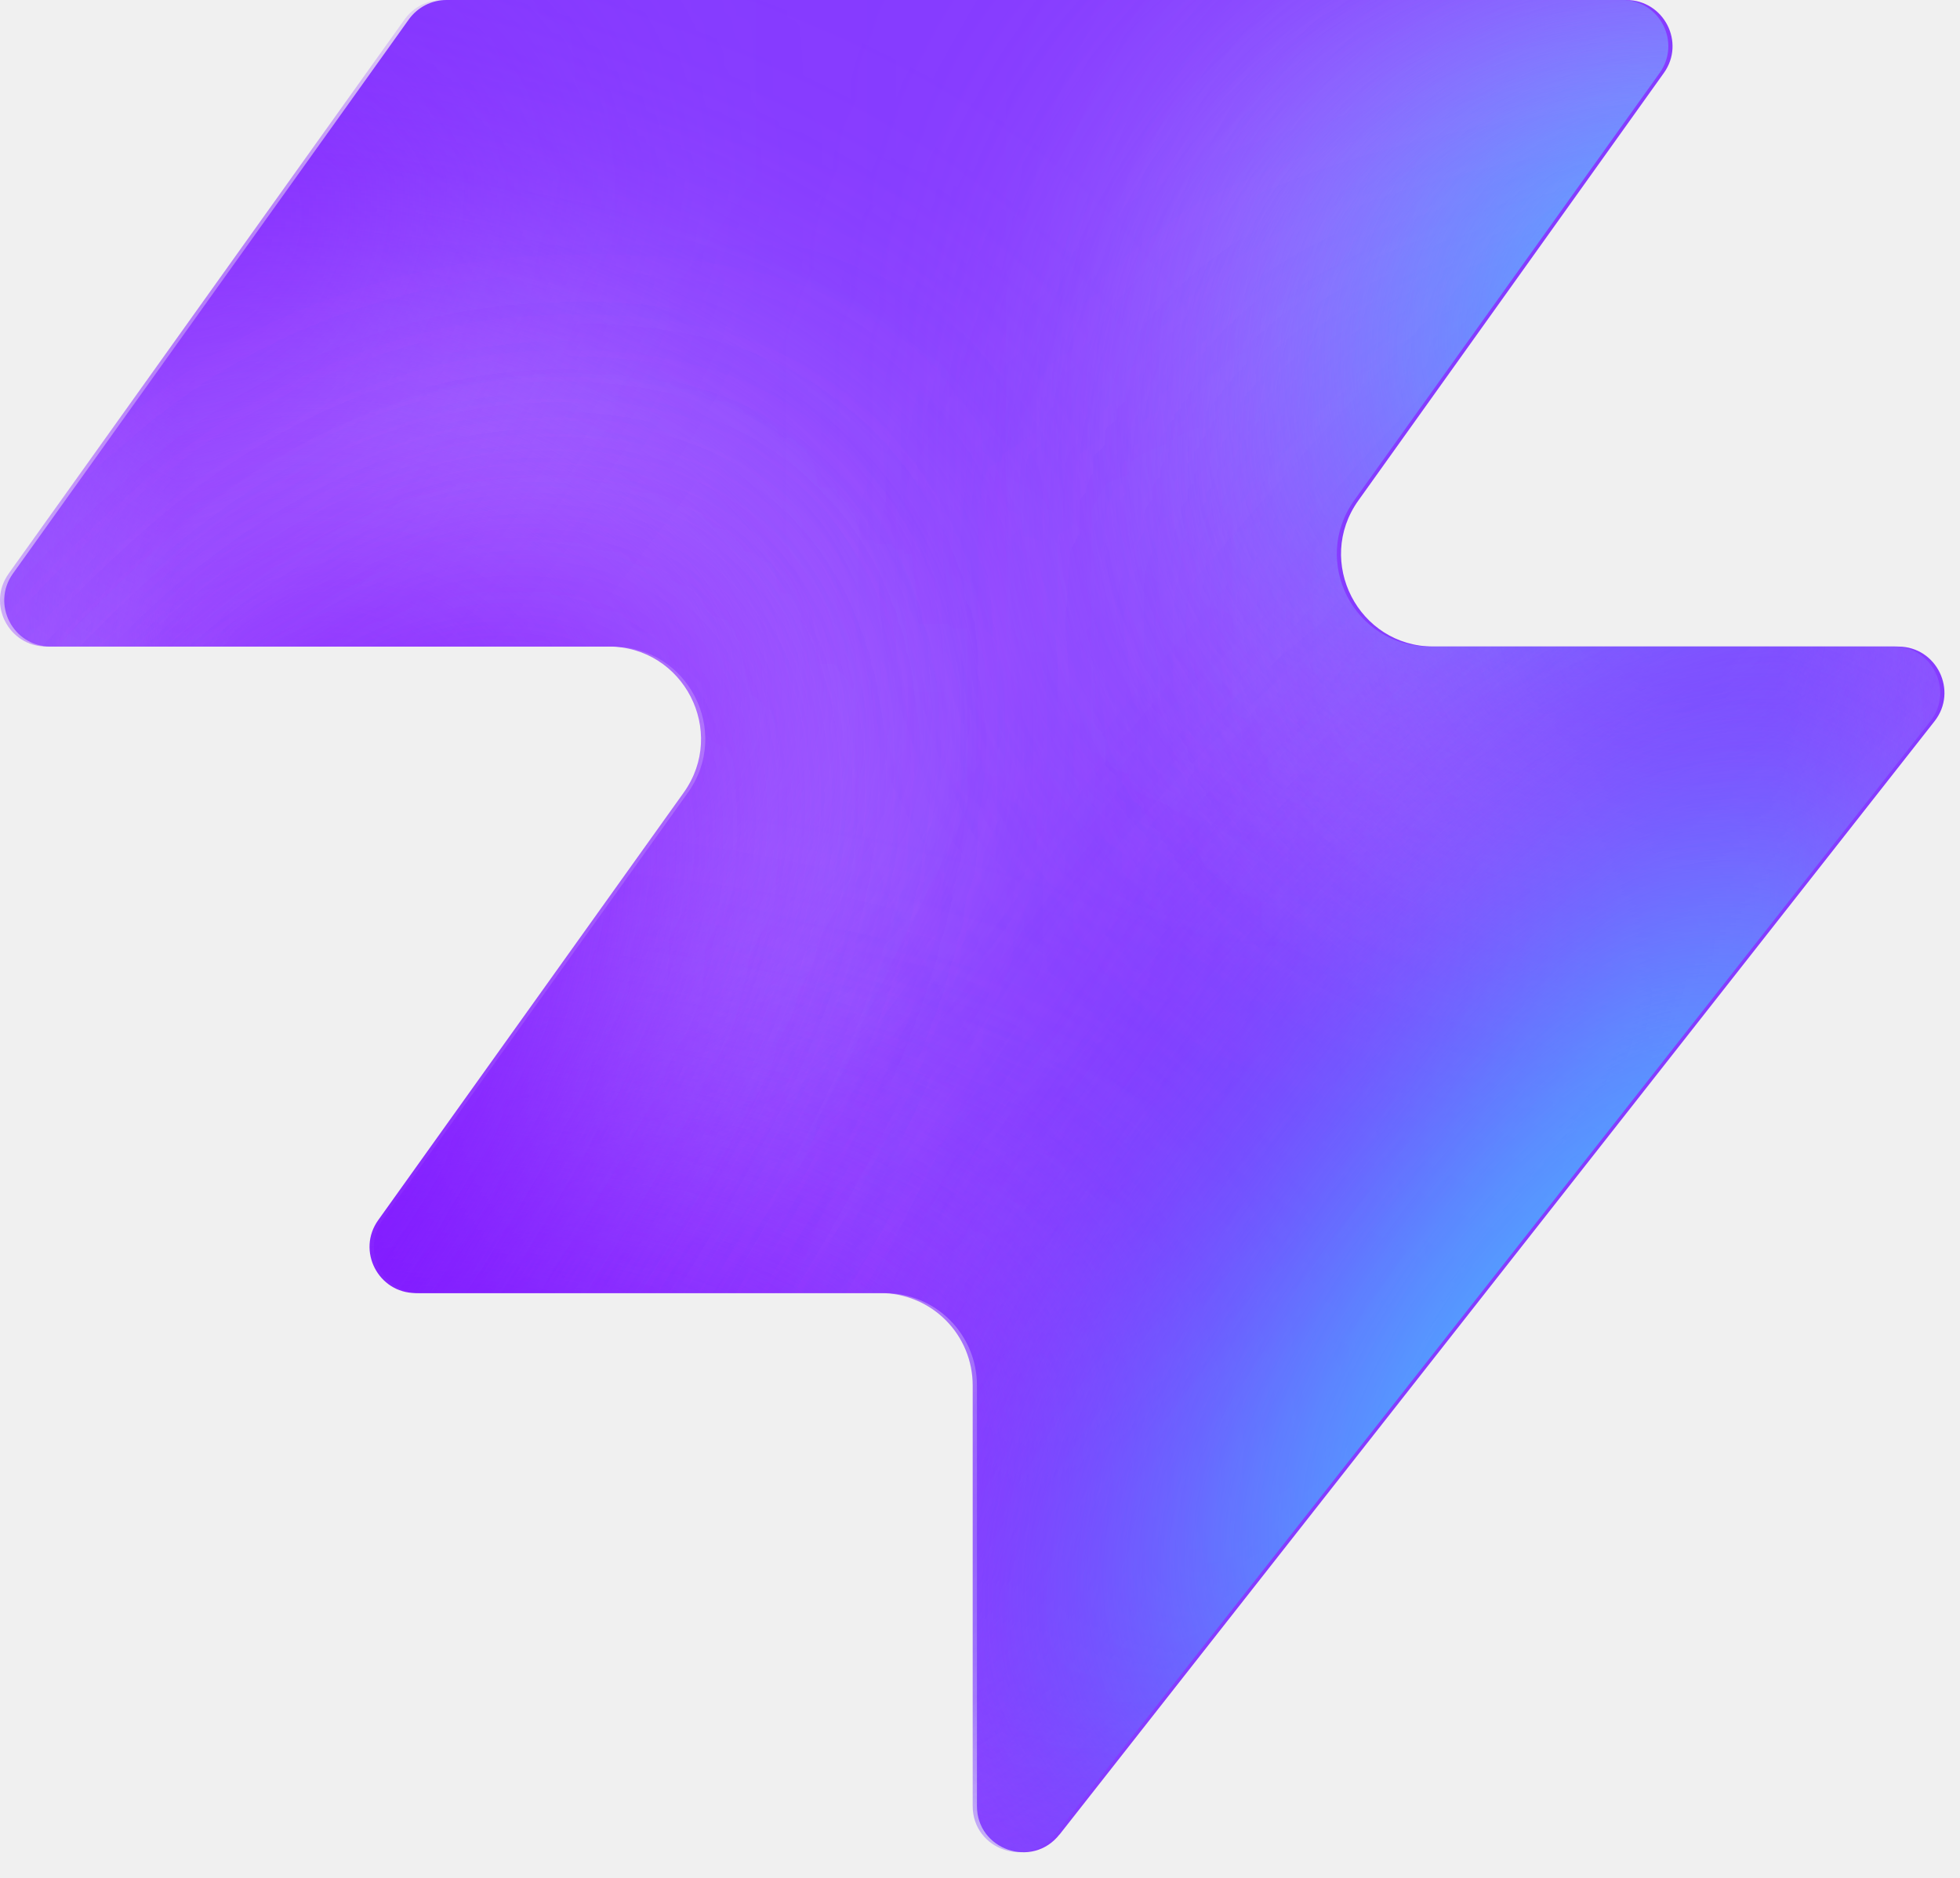
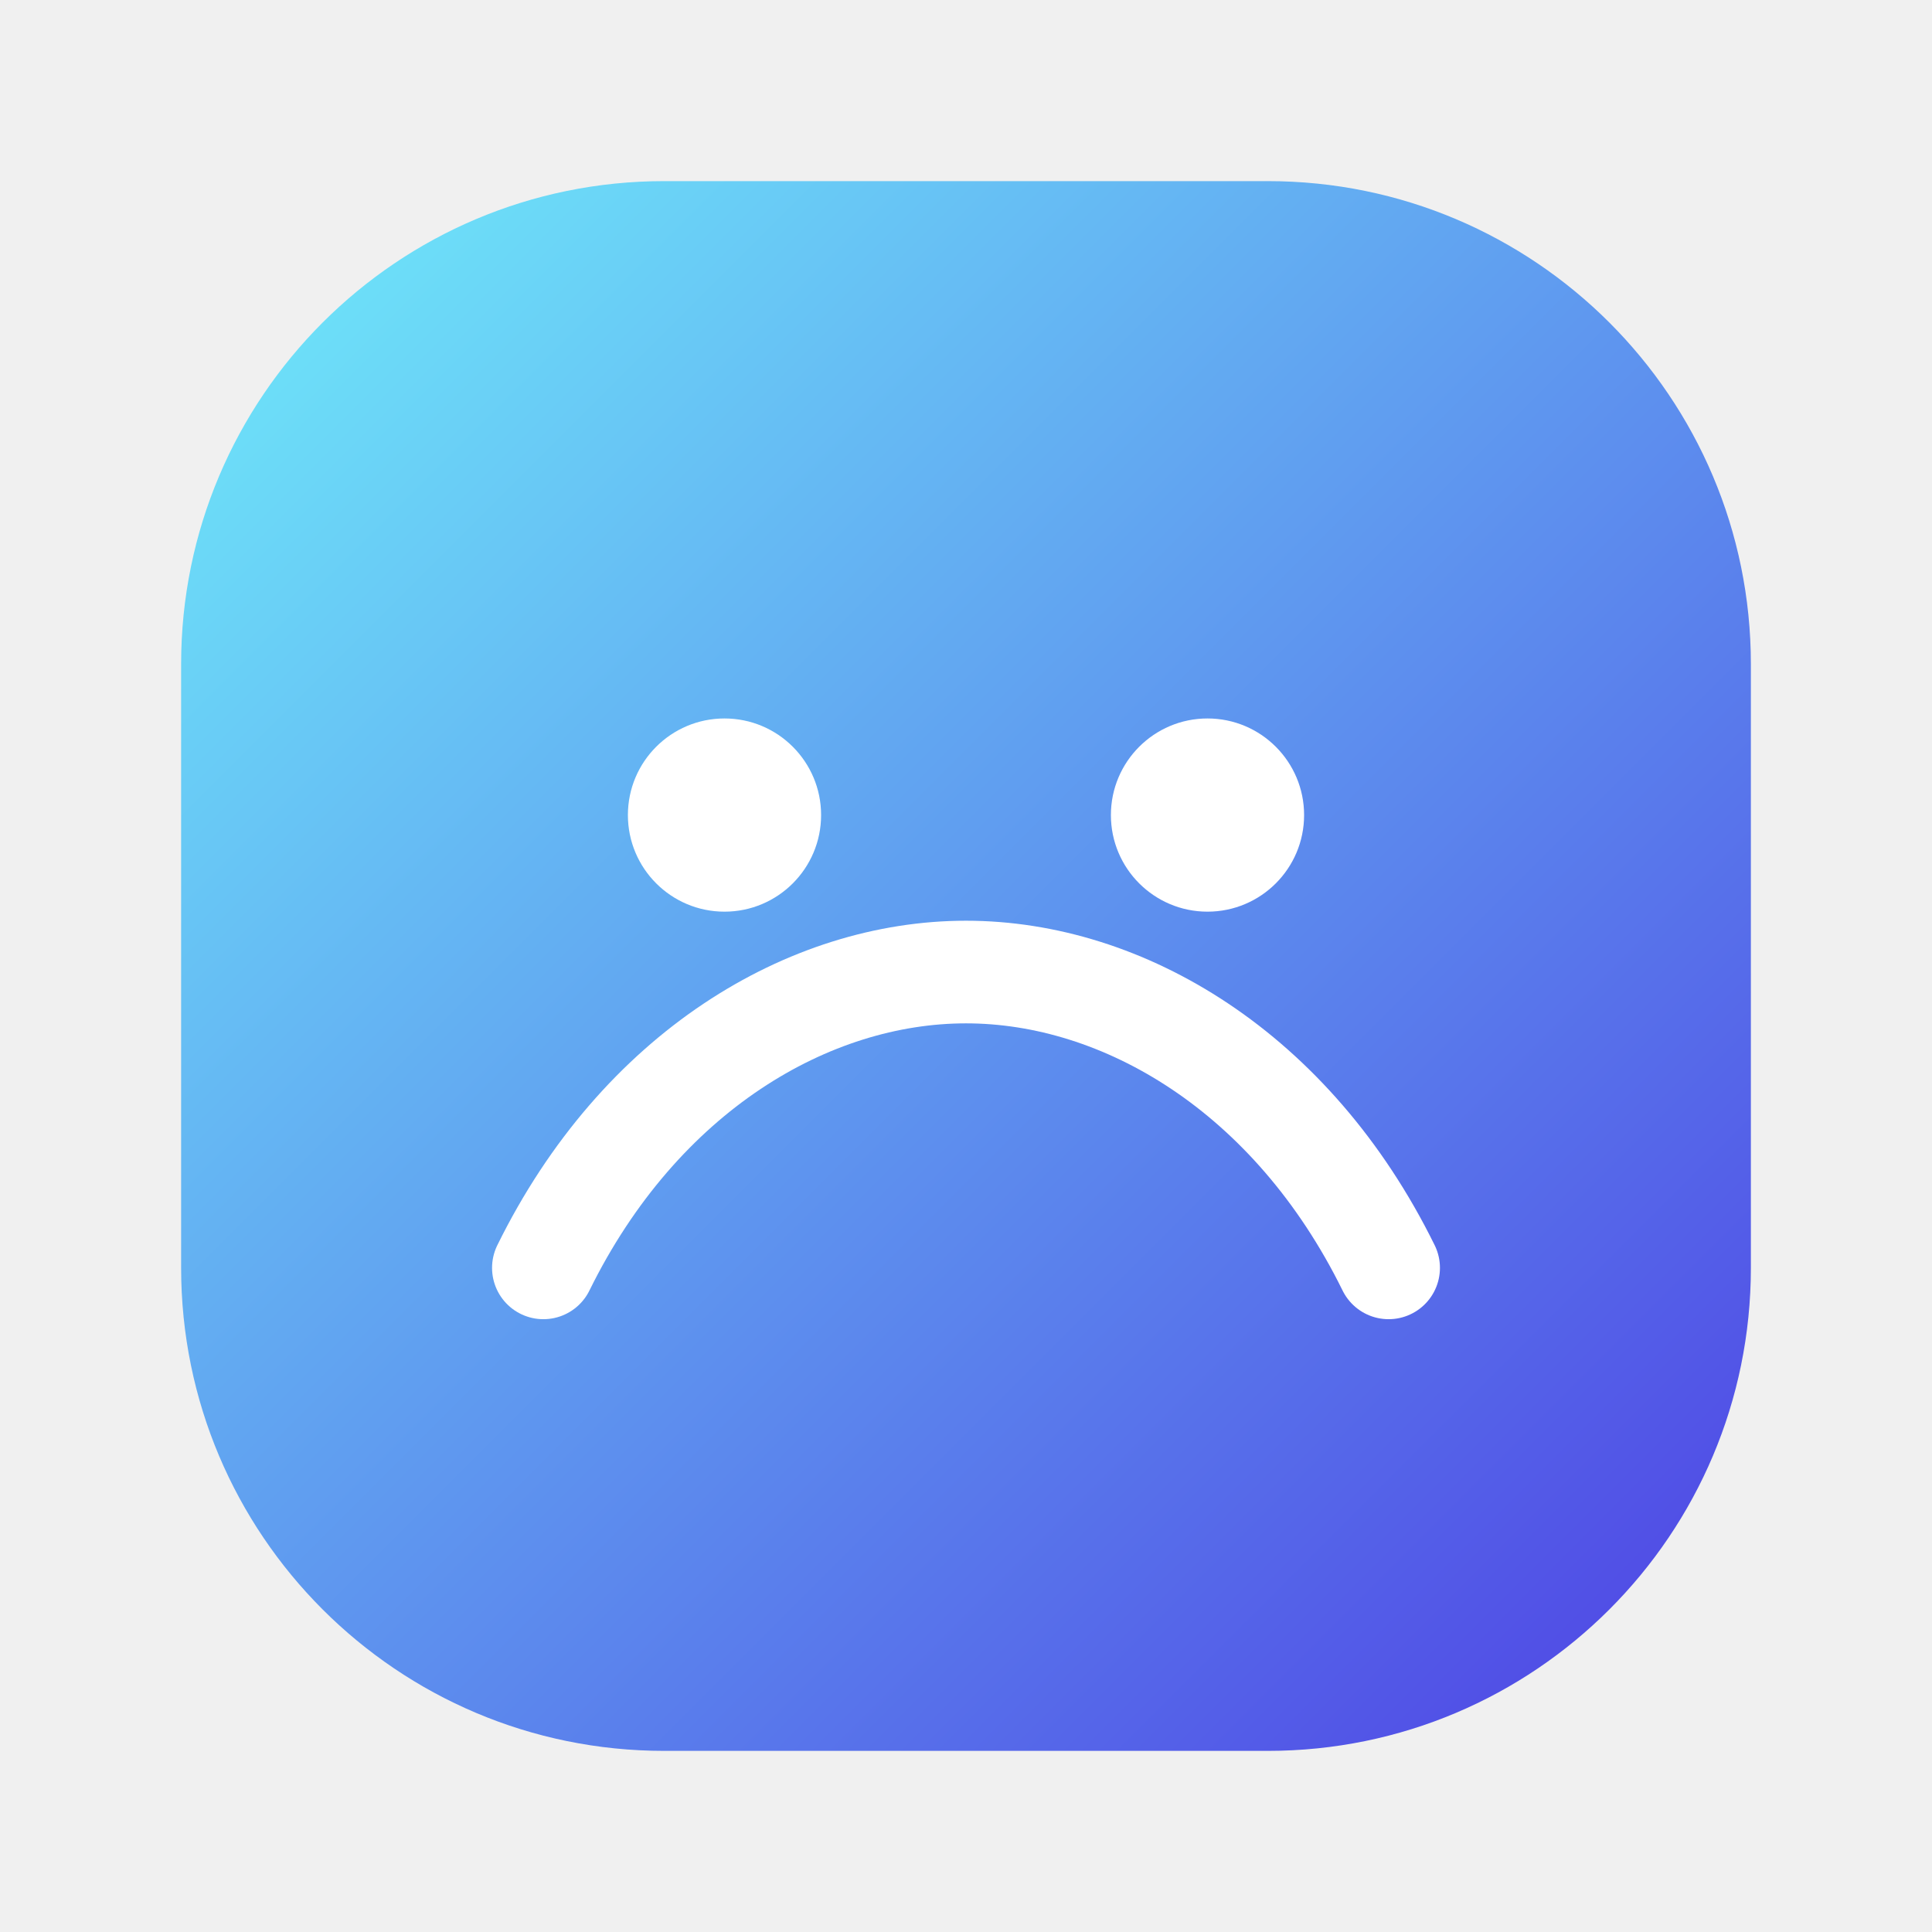
- <svg xmlns="http://www.w3.org/2000/svg" width="48" height="46" fill="none" viewBox="0 0 48 46">
-   <path fill="#863bff" d="M25.946 44.938c-.664.845-2.021.375-2.021-.698V33.937a2.26 2.26 0 0 0-2.262-2.262H10.287c-.92 0-1.456-1.04-.92-1.788l7.48-10.471c1.07-1.497 0-3.578-1.842-3.578H1.237c-.92 0-1.456-1.04-.92-1.788L10.013.474c.214-.297.556-.474.92-.474h28.894c.92 0 1.456 1.04.92 1.788l-7.48 10.471c-1.07 1.498 0 3.579 1.842 3.579h11.377c.943 0 1.473 1.088.89 1.83L25.947 44.94z" style="fill:#863bff;fill:color(display-p3 .525 .23 1);fill-opacity:1" />
-   <mask id="a" width="48" height="46" x="0" y="0" maskUnits="userSpaceOnUse" style="mask-type:alpha">
-     <path fill="#000" d="M25.842 44.938c-.664.844-2.021.375-2.021-.698V33.937a2.26 2.26 0 0 0-2.262-2.262H10.183c-.92 0-1.456-1.04-.92-1.788l7.48-10.471c1.07-1.498 0-3.579-1.842-3.579H1.133c-.92 0-1.456-1.04-.92-1.787L9.91.473c.214-.297.556-.474.92-.474h28.894c.92 0 1.456 1.04.92 1.788l-7.48 10.471c-1.07 1.498 0 3.578 1.842 3.578h11.377c.943 0 1.473 1.088.89 1.832L25.843 44.94z" style="fill:#000;fill-opacity:1" />
-   </mask>
-   <g mask="url(#a)">
-     <g filter="url(#b)">
-       <ellipse cx="5.508" cy="14.704" fill="#ede6ff" rx="5.508" ry="14.704" style="fill:#ede6ff;fill:color(display-p3 .927 .903 1);fill-opacity:1" transform="matrix(.00324 1 1 -.00324 -4.47 31.516)" />
-     </g>
-     <g filter="url(#c)">
-       <ellipse cx="10.399" cy="29.851" fill="#ede6ff" rx="10.399" ry="29.851" style="fill:#ede6ff;fill:color(display-p3 .927 .903 1);fill-opacity:1" transform="matrix(.00324 1 1 -.00324 -39.328 7.883)" />
-     </g>
-     <g filter="url(#d)">
-       <ellipse cx="5.508" cy="30.487" fill="#7e14ff" rx="5.508" ry="30.487" style="fill:#7e14ff;fill:color(display-p3 .492 .077 1);fill-opacity:1" transform="rotate(89.814 -25.913 -14.639)scale(1 -1)" />
-     </g>
-     <g filter="url(#e)">
-       <ellipse cx="5.508" cy="30.599" fill="#7e14ff" rx="5.508" ry="30.599" style="fill:#7e14ff;fill:color(display-p3 .492 .077 1);fill-opacity:1" transform="rotate(89.814 -32.644 -3.334)scale(1 -1)" />
-     </g>
-     <g filter="url(#f)">
-       <ellipse cx="5.508" cy="30.599" fill="#7e14ff" rx="5.508" ry="30.599" style="fill:#7e14ff;fill:color(display-p3 .492 .077 1);fill-opacity:1" transform="matrix(.00324 1 1 -.00324 -34.34 30.47)" />
-     </g>
-     <g filter="url(#g)">
-       <ellipse cx="14.072" cy="22.078" fill="#ede6ff" rx="14.072" ry="22.078" style="fill:#ede6ff;fill:color(display-p3 .927 .903 1);fill-opacity:1" transform="rotate(93.35 24.506 48.493)scale(-1 1)" />
-     </g>
-     <g filter="url(#h)">
-       <ellipse cx="3.47" cy="21.501" fill="#7e14ff" rx="3.47" ry="21.501" style="fill:#7e14ff;fill:color(display-p3 .492 .077 1);fill-opacity:1" transform="rotate(89.009 28.708 47.59)scale(-1 1)" />
-     </g>
-     <g filter="url(#i)">
-       <ellipse cx="3.47" cy="21.501" fill="#7e14ff" rx="3.47" ry="21.501" style="fill:#7e14ff;fill:color(display-p3 .492 .077 1);fill-opacity:1" transform="rotate(89.009 28.708 47.59)scale(-1 1)" />
-     </g>
-     <g filter="url(#j)">
-       <ellipse cx=".387" cy="8.972" fill="#7e14ff" rx="4.407" ry="29.108" style="fill:#7e14ff;fill:color(display-p3 .492 .077 1);fill-opacity:1" transform="rotate(39.51 .387 8.972)" />
-     </g>
-     <g filter="url(#k)">
-       <ellipse cx="47.523" cy="-6.092" fill="#7e14ff" rx="4.407" ry="29.108" style="fill:#7e14ff;fill:color(display-p3 .492 .077 1);fill-opacity:1" transform="rotate(37.892 47.523 -6.092)" />
-     </g>
-     <g filter="url(#l)">
-       <ellipse cx="41.412" cy="6.333" fill="#47bfff" rx="5.971" ry="9.665" style="fill:#47bfff;fill:color(display-p3 .28 .748 1);fill-opacity:1" transform="rotate(37.892 41.412 6.333)" />
-     </g>
-     <g filter="url(#m)">
-       <ellipse cx="-1.879" cy="38.332" fill="#7e14ff" rx="4.407" ry="29.108" style="fill:#7e14ff;fill:color(display-p3 .492 .077 1);fill-opacity:1" transform="rotate(37.892 -1.88 38.332)" />
-     </g>
-     <g filter="url(#n)">
-       <ellipse cx="-1.879" cy="38.332" fill="#7e14ff" rx="4.407" ry="29.108" style="fill:#7e14ff;fill:color(display-p3 .492 .077 1);fill-opacity:1" transform="rotate(37.892 -1.88 38.332)" />
-     </g>
-     <g filter="url(#o)">
-       <ellipse cx="35.651" cy="29.907" fill="#7e14ff" rx="4.407" ry="29.108" style="fill:#7e14ff;fill:color(display-p3 .492 .077 1);fill-opacity:1" transform="rotate(37.892 35.651 29.907)" />
-     </g>
-     <g filter="url(#p)">
-       <ellipse cx="38.418" cy="32.4" fill="#47bfff" rx="5.971" ry="15.297" style="fill:#47bfff;fill:color(display-p3 .28 .748 1);fill-opacity:1" transform="rotate(37.892 38.418 32.4)" />
-     </g>
-   </g>
+ <svg xmlns="http://www.w3.org/2000/svg" viewBox="0 0 64 64" fill="none">
  <defs>
-     <filter id="b" width="60.045" height="41.654" x="-19.77" y="16.149" color-interpolation-filters="sRGB" filterUnits="userSpaceOnUse">
-       <feFlood flood-opacity="0" result="BackgroundImageFix" />
-       <feBlend in="SourceGraphic" in2="BackgroundImageFix" result="shape" />
-       <feGaussianBlur result="effect1_foregroundBlur_2002_17158" stdDeviation="7.659" />
-     </filter>
-     <filter id="c" width="90.34" height="51.437" x="-54.613" y="-7.533" color-interpolation-filters="sRGB" filterUnits="userSpaceOnUse">
-       <feFlood flood-opacity="0" result="BackgroundImageFix" />
-       <feBlend in="SourceGraphic" in2="BackgroundImageFix" result="shape" />
-       <feGaussianBlur result="effect1_foregroundBlur_2002_17158" stdDeviation="7.659" />
-     </filter>
-     <filter id="d" width="79.355" height="29.4" x="-49.64" y="2.03" color-interpolation-filters="sRGB" filterUnits="userSpaceOnUse">
-       <feFlood flood-opacity="0" result="BackgroundImageFix" />
-       <feBlend in="SourceGraphic" in2="BackgroundImageFix" result="shape" />
-       <feGaussianBlur result="effect1_foregroundBlur_2002_17158" stdDeviation="4.596" />
-     </filter>
-     <filter id="e" width="79.579" height="29.4" x="-45.045" y="20.029" color-interpolation-filters="sRGB" filterUnits="userSpaceOnUse">
-       <feFlood flood-opacity="0" result="BackgroundImageFix" />
-       <feBlend in="SourceGraphic" in2="BackgroundImageFix" result="shape" />
-       <feGaussianBlur result="effect1_foregroundBlur_2002_17158" stdDeviation="4.596" />
-     </filter>
-     <filter id="f" width="79.579" height="29.4" x="-43.513" y="21.178" color-interpolation-filters="sRGB" filterUnits="userSpaceOnUse">
-       <feFlood flood-opacity="0" result="BackgroundImageFix" />
-       <feBlend in="SourceGraphic" in2="BackgroundImageFix" result="shape" />
-       <feGaussianBlur result="effect1_foregroundBlur_2002_17158" stdDeviation="4.596" />
-     </filter>
-     <filter id="g" width="74.749" height="58.852" x="15.756" y="-17.901" color-interpolation-filters="sRGB" filterUnits="userSpaceOnUse">
-       <feFlood flood-opacity="0" result="BackgroundImageFix" />
-       <feBlend in="SourceGraphic" in2="BackgroundImageFix" result="shape" />
-       <feGaussianBlur result="effect1_foregroundBlur_2002_17158" stdDeviation="7.659" />
-     </filter>
-     <filter id="h" width="61.377" height="25.362" x="23.548" y="2.284" color-interpolation-filters="sRGB" filterUnits="userSpaceOnUse">
-       <feFlood flood-opacity="0" result="BackgroundImageFix" />
-       <feBlend in="SourceGraphic" in2="BackgroundImageFix" result="shape" />
-       <feGaussianBlur result="effect1_foregroundBlur_2002_17158" stdDeviation="4.596" />
-     </filter>
-     <filter id="i" width="61.377" height="25.362" x="23.548" y="2.284" color-interpolation-filters="sRGB" filterUnits="userSpaceOnUse">
-       <feFlood flood-opacity="0" result="BackgroundImageFix" />
-       <feBlend in="SourceGraphic" in2="BackgroundImageFix" result="shape" />
-       <feGaussianBlur result="effect1_foregroundBlur_2002_17158" stdDeviation="4.596" />
-     </filter>
-     <filter id="j" width="56.045" height="63.649" x="-27.636" y="-22.853" color-interpolation-filters="sRGB" filterUnits="userSpaceOnUse">
-       <feFlood flood-opacity="0" result="BackgroundImageFix" />
-       <feBlend in="SourceGraphic" in2="BackgroundImageFix" result="shape" />
-       <feGaussianBlur result="effect1_foregroundBlur_2002_17158" stdDeviation="4.596" />
-     </filter>
-     <filter id="k" width="54.814" height="64.646" x="20.116" y="-38.415" color-interpolation-filters="sRGB" filterUnits="userSpaceOnUse">
-       <feFlood flood-opacity="0" result="BackgroundImageFix" />
-       <feBlend in="SourceGraphic" in2="BackgroundImageFix" result="shape" />
-       <feGaussianBlur result="effect1_foregroundBlur_2002_17158" stdDeviation="4.596" />
-     </filter>
-     <filter id="l" width="33.541" height="35.313" x="24.641" y="-11.323" color-interpolation-filters="sRGB" filterUnits="userSpaceOnUse">
-       <feFlood flood-opacity="0" result="BackgroundImageFix" />
-       <feBlend in="SourceGraphic" in2="BackgroundImageFix" result="shape" />
-       <feGaussianBlur result="effect1_foregroundBlur_2002_17158" stdDeviation="4.596" />
-     </filter>
-     <filter id="m" width="54.814" height="64.646" x="-29.286" y="6.009" color-interpolation-filters="sRGB" filterUnits="userSpaceOnUse">
-       <feFlood flood-opacity="0" result="BackgroundImageFix" />
-       <feBlend in="SourceGraphic" in2="BackgroundImageFix" result="shape" />
-       <feGaussianBlur result="effect1_foregroundBlur_2002_17158" stdDeviation="4.596" />
-     </filter>
-     <filter id="n" width="54.814" height="64.646" x="-29.286" y="6.009" color-interpolation-filters="sRGB" filterUnits="userSpaceOnUse">
-       <feFlood flood-opacity="0" result="BackgroundImageFix" />
-       <feBlend in="SourceGraphic" in2="BackgroundImageFix" result="shape" />
-       <feGaussianBlur result="effect1_foregroundBlur_2002_17158" stdDeviation="4.596" />
-     </filter>
-     <filter id="o" width="54.814" height="64.646" x="8.244" y="-2.416" color-interpolation-filters="sRGB" filterUnits="userSpaceOnUse">
-       <feFlood flood-opacity="0" result="BackgroundImageFix" />
-       <feBlend in="SourceGraphic" in2="BackgroundImageFix" result="shape" />
-       <feGaussianBlur result="effect1_foregroundBlur_2002_17158" stdDeviation="4.596" />
-     </filter>
-     <filter id="p" width="39.409" height="43.623" x="18.713" y="10.588" color-interpolation-filters="sRGB" filterUnits="userSpaceOnUse">
-       <feFlood flood-opacity="0" result="BackgroundImageFix" />
-       <feBlend in="SourceGraphic" in2="BackgroundImageFix" result="shape" />
-       <feGaussianBlur result="effect1_foregroundBlur_2002_17158" stdDeviation="4.596" />
-     </filter>
+     <linearGradient id="favGrad" x1="8" y1="8" x2="56" y2="56" gradientUnits="userSpaceOnUse">
+       <stop offset="0" stop-color="#6ee7f9" />
+       <stop offset="1" stop-color="#4f46e5" />
+     </linearGradient>
  </defs>
+   <rect x="6" y="6" width="52" height="52" rx="16" fill="url(#favGrad)" />
+   <path d="M18 42c3.2-6.5 8.8-9.8 14-9.8S42.8 35.5 46 42" stroke="#fff" stroke-width="3.4" stroke-linecap="round" />
+   <circle cx="24" cy="27" r="3.2" fill="#fff" />
+   <circle cx="40" cy="27" r="3.2" fill="#fff" />
</svg>
